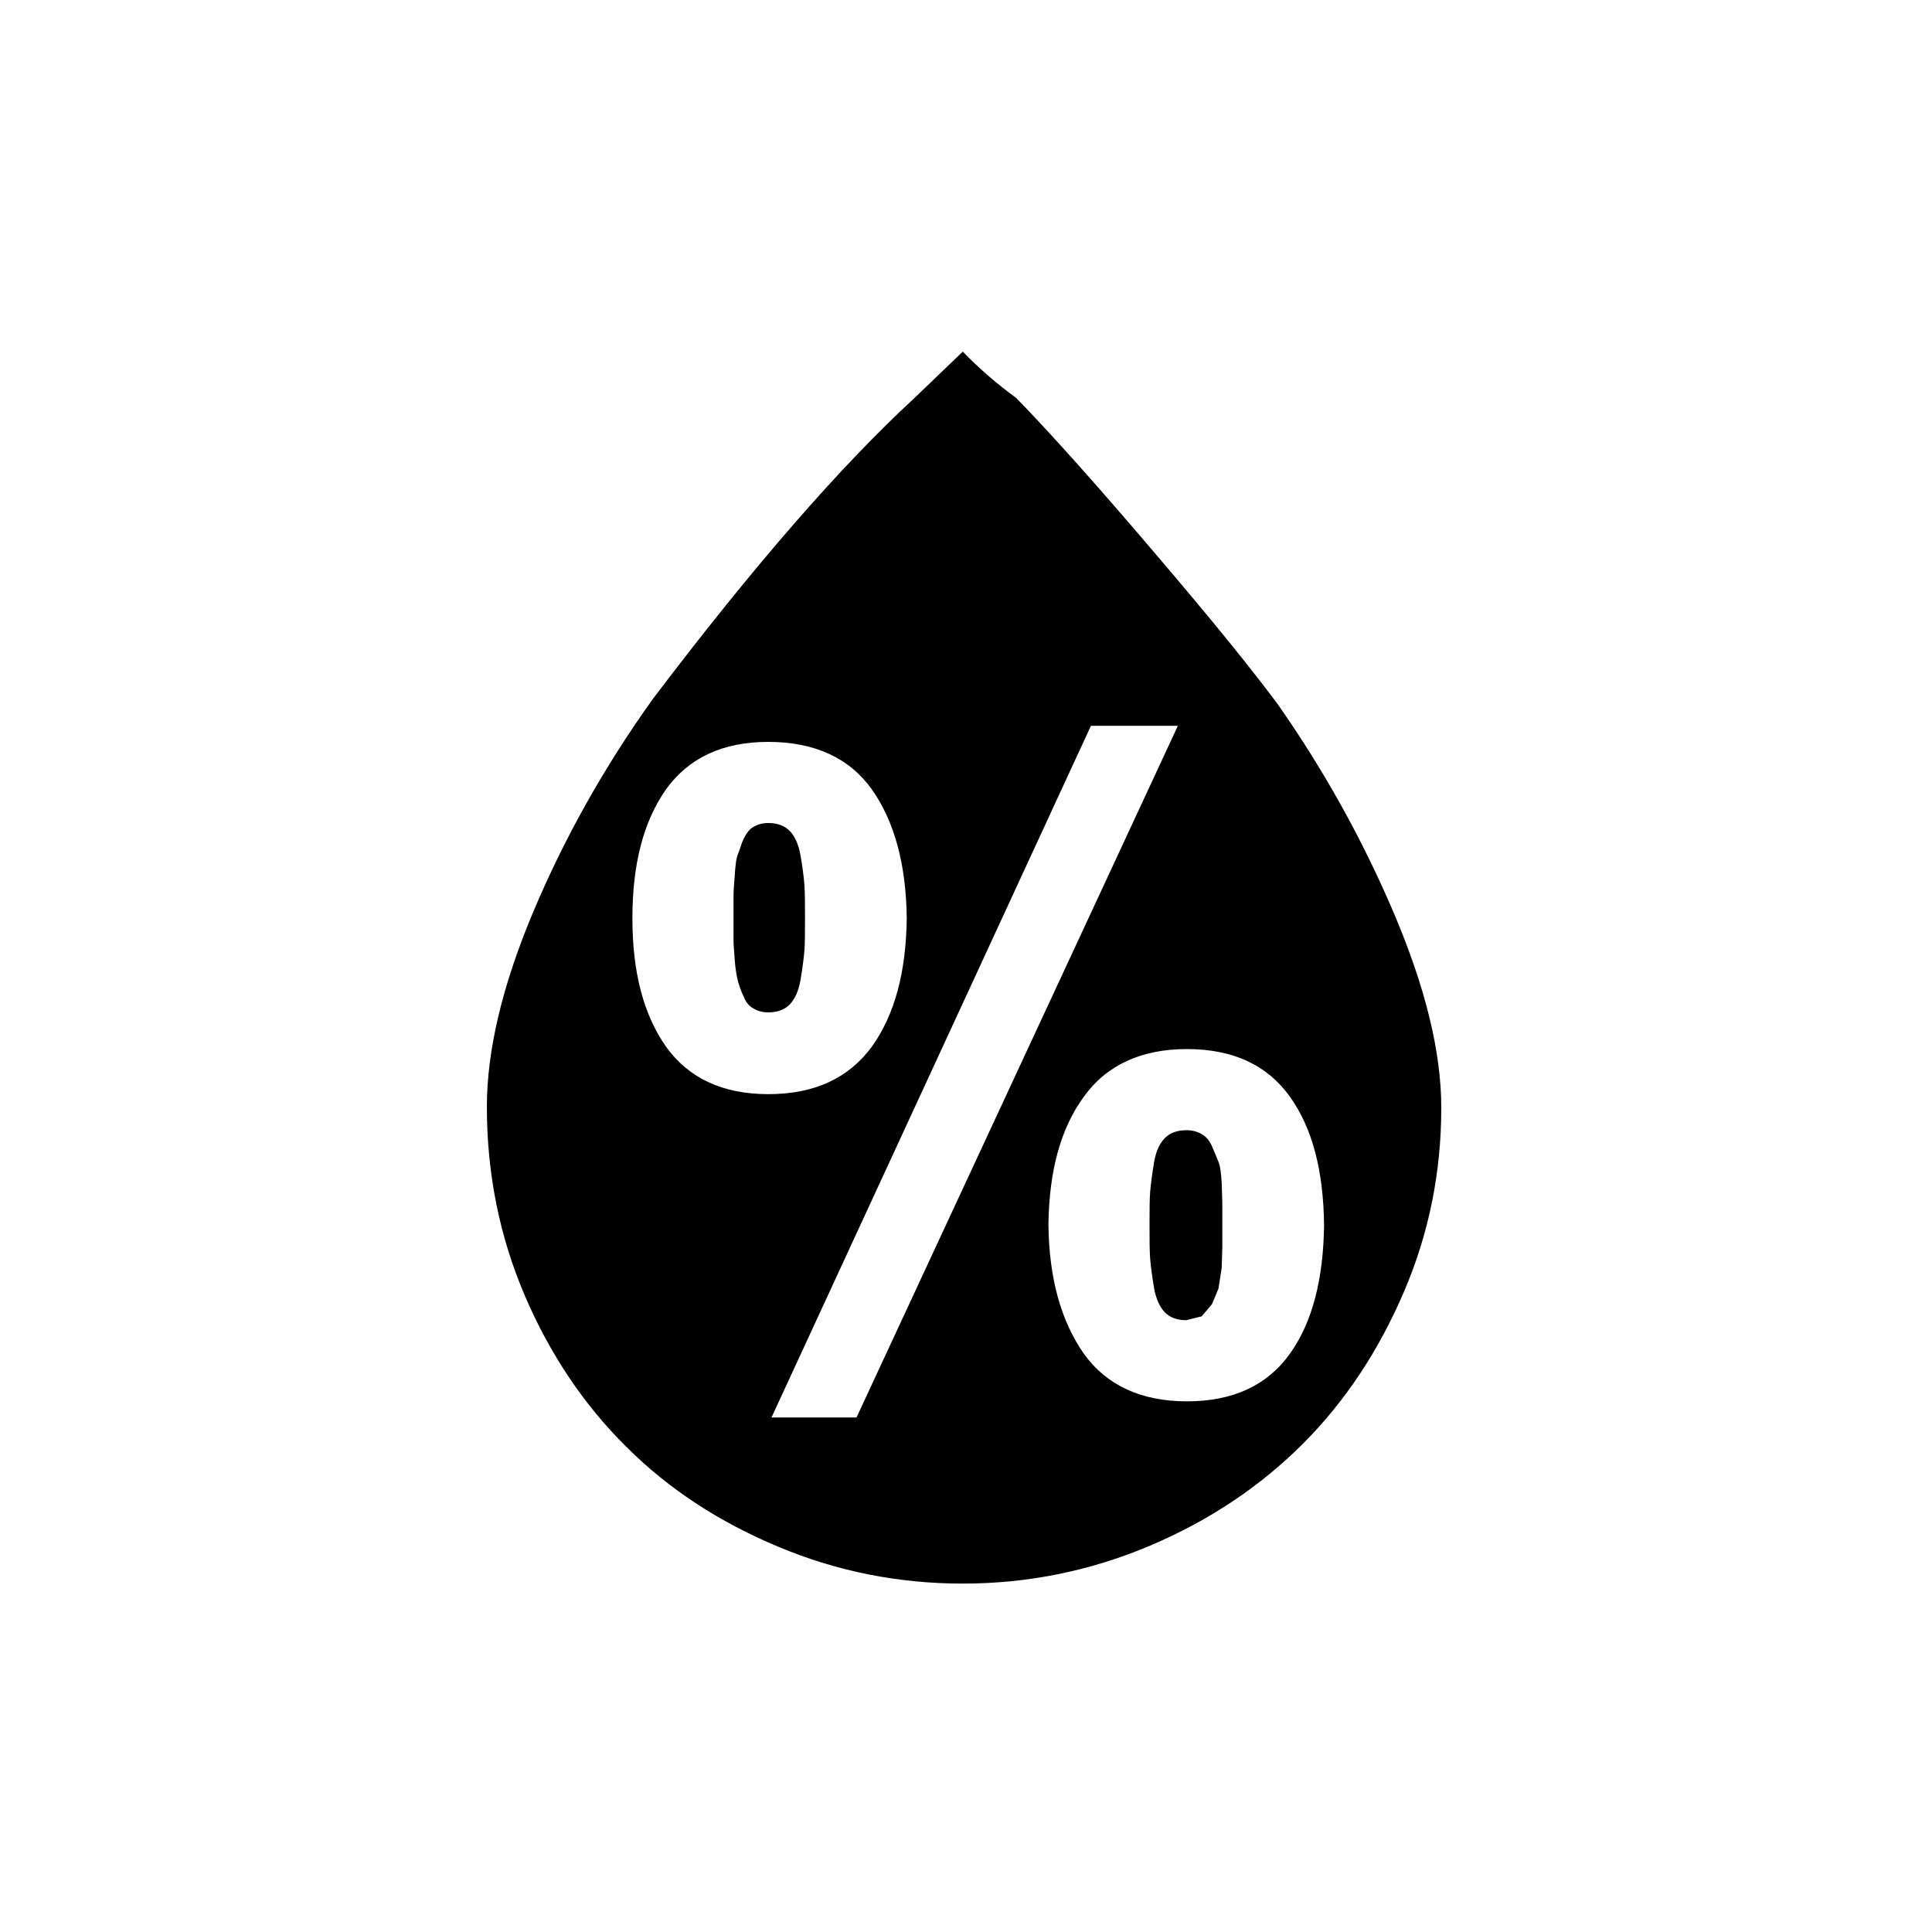
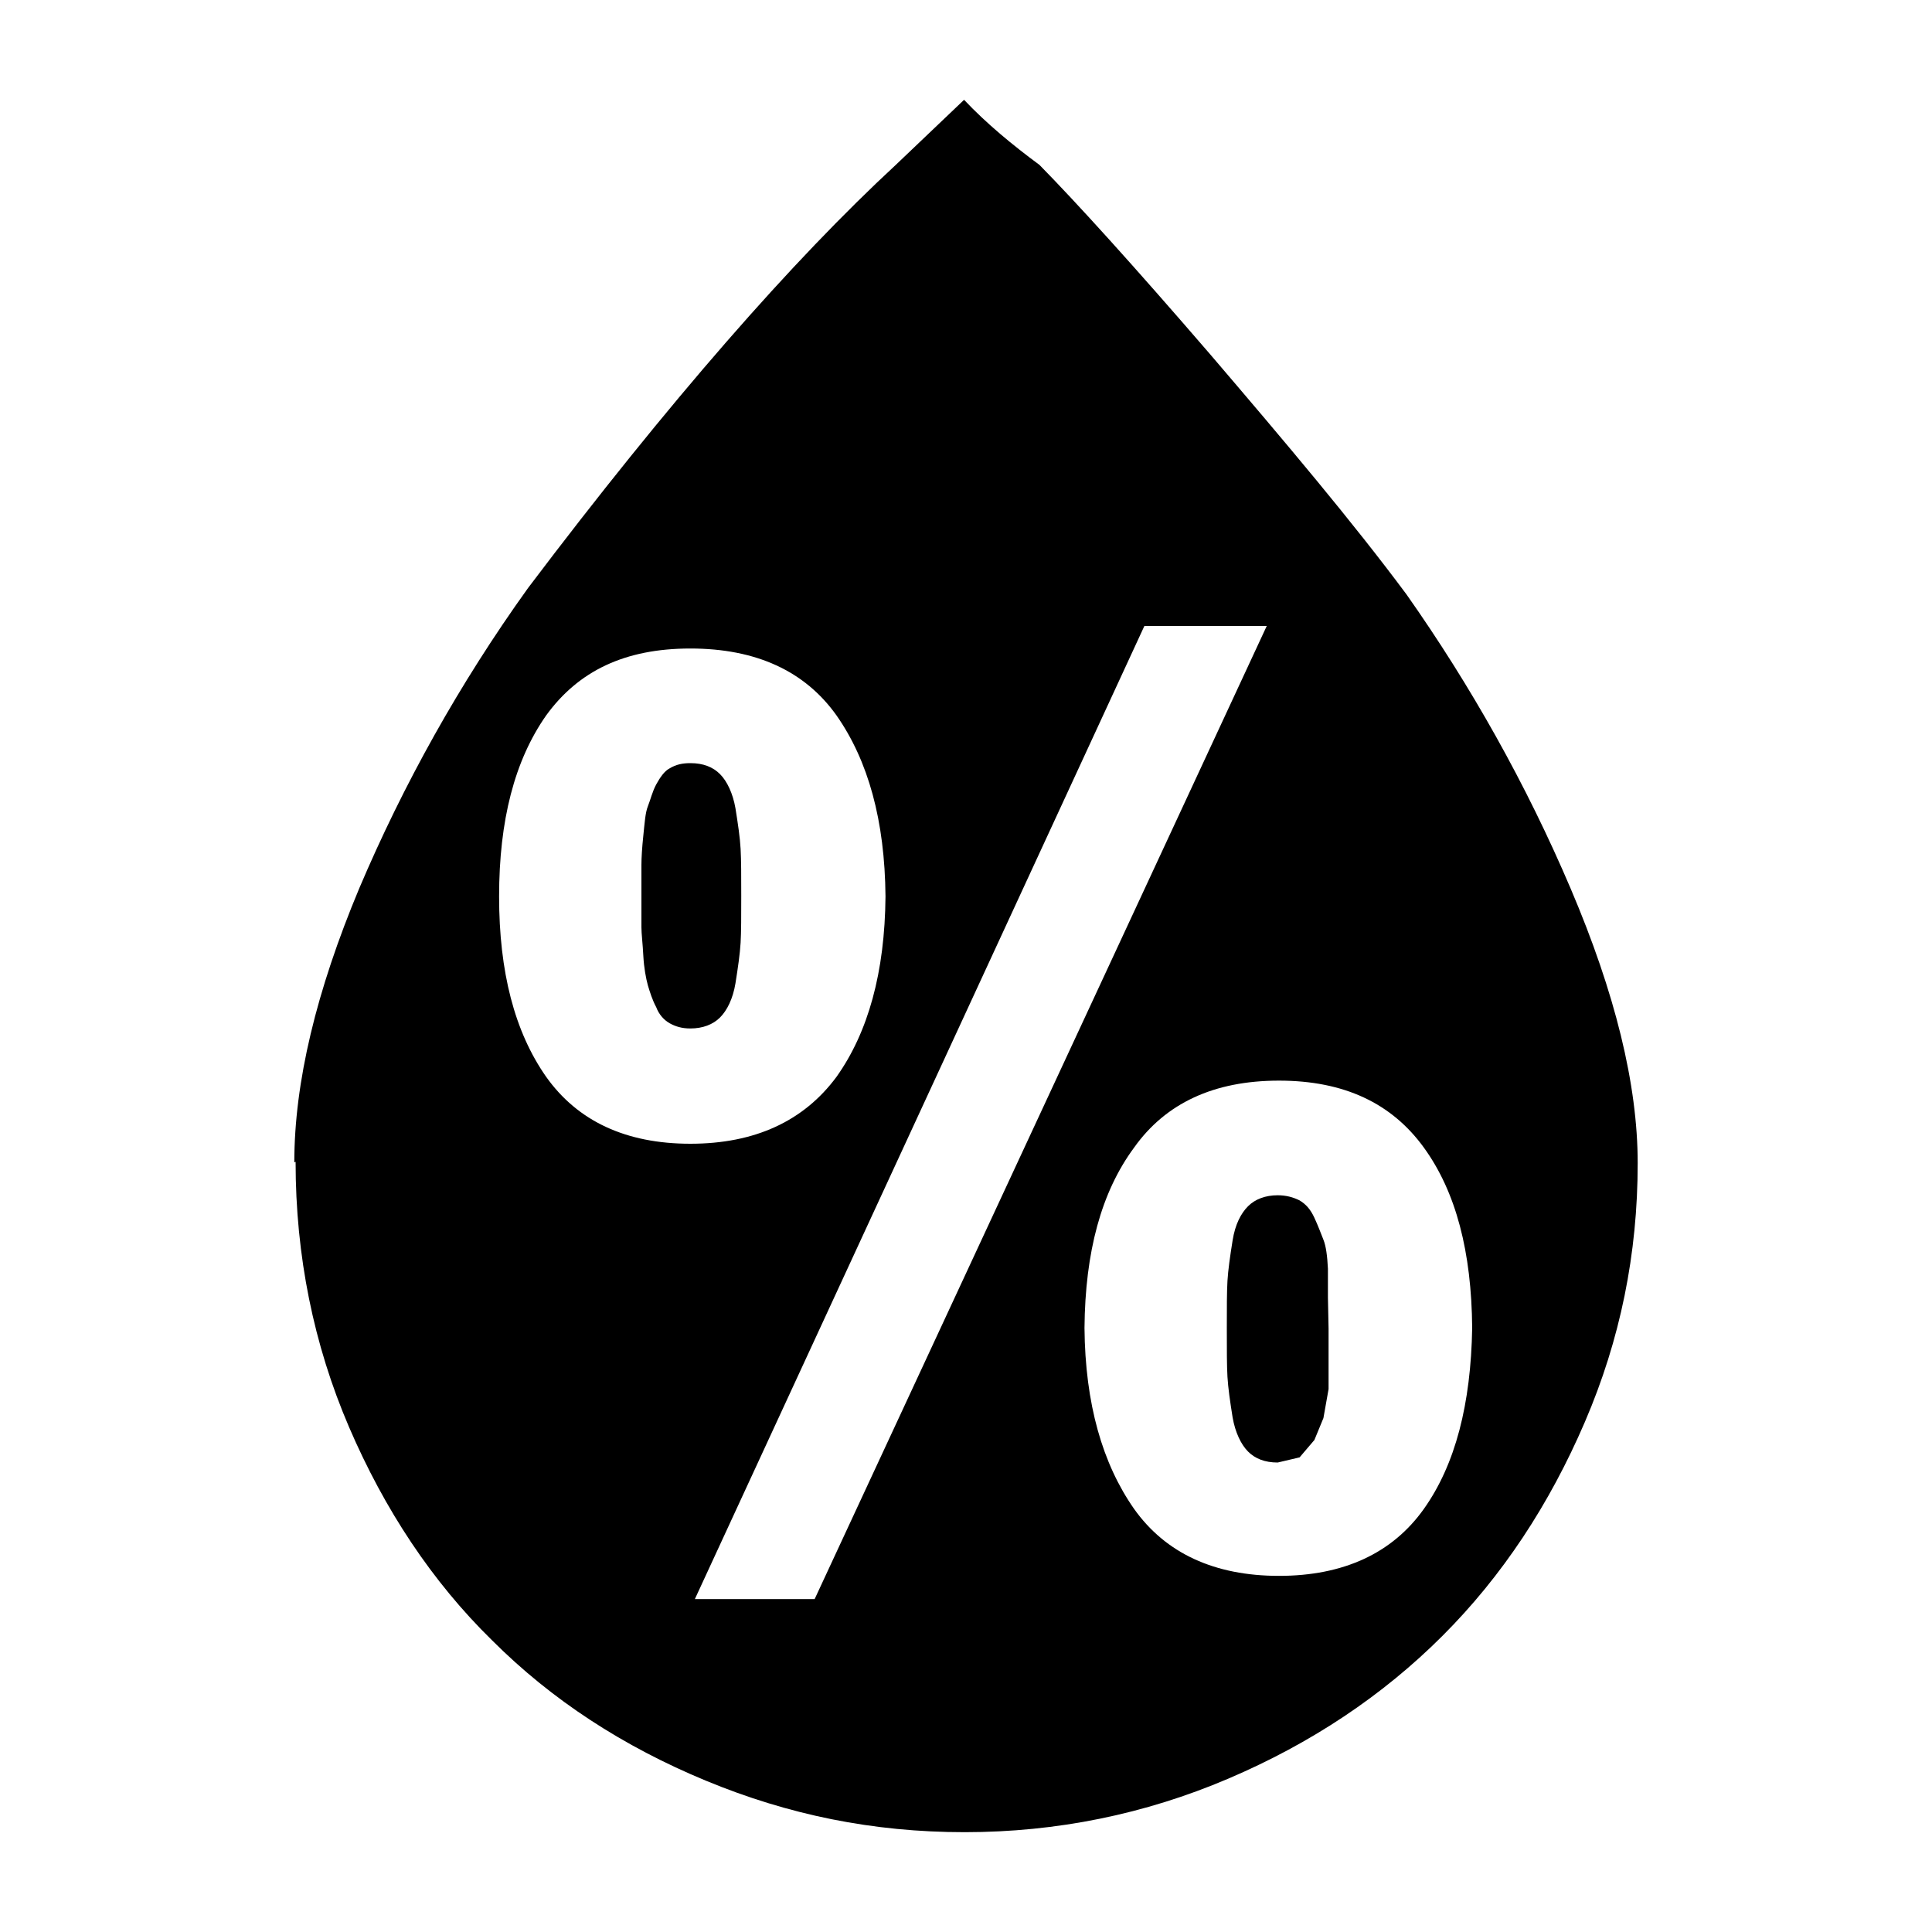
- <svg xmlns="http://www.w3.org/2000/svg" version="1.1" id="Layer_1" x="0px" y="0px" viewBox="0 0 30 30" style="enable-background:new 0 0 30 30;" xml:space="preserve">
-   <path d="M7.56,17.19c0-0.88,0.24-1.89,0.72-3.03s1.1-2.25,1.86-3.31c1.56-2.06,2.92-3.62,4.06-4.67l0.75-0.72  c0.25,0.26,0.53,0.5,0.83,0.72c0.41,0.42,1.04,1.11,1.88,2.09s1.57,1.85,2.17,2.65c0.71,1.01,1.32,2.1,1.81,3.25  s0.74,2.16,0.74,3.03c0,1-0.19,1.95-0.58,2.86c-0.39,0.91-0.91,1.7-1.57,2.36c-0.66,0.66-1.45,1.19-2.37,1.58  c-0.92,0.39-1.89,0.59-2.91,0.59c-1,0-1.95-0.19-2.86-0.57c-0.91-0.38-1.7-0.89-2.36-1.55c-0.66-0.65-1.19-1.44-1.58-2.35  S7.56,18.23,7.56,17.19z M9.82,14.26c0,0.83,0.17,1.49,0.52,1.99c0.35,0.49,0.88,0.74,1.59,0.74c0.72,0,1.25-0.25,1.61-0.74  c0.35-0.49,0.53-1.15,0.54-1.99c-0.01-0.84-0.19-1.5-0.54-2c-0.35-0.49-0.89-0.74-1.61-0.74c-0.71,0-1.24,0.25-1.59,0.74  C9.99,12.76,9.82,13.42,9.82,14.26z M11.39,14.26c0-0.15,0-0.27,0-0.35s0.01-0.19,0.02-0.33c0.01-0.14,0.02-0.25,0.05-0.32  s0.05-0.16,0.09-0.24c0.04-0.08,0.09-0.15,0.15-0.18c0.07-0.04,0.14-0.06,0.23-0.06c0.14,0,0.25,0.04,0.33,0.12s0.14,0.21,0.17,0.38  c0.03,0.18,0.05,0.32,0.06,0.45s0.01,0.3,0.01,0.52c0,0.23,0,0.4-0.01,0.52c-0.01,0.12-0.03,0.27-0.06,0.45  c-0.03,0.17-0.09,0.3-0.17,0.38s-0.19,0.12-0.33,0.12c-0.09,0-0.16-0.02-0.23-0.06c-0.07-0.04-0.12-0.1-0.15-0.18  c-0.04-0.08-0.07-0.17-0.09-0.24c-0.02-0.08-0.04-0.19-0.05-0.32c-0.01-0.14-0.02-0.25-0.02-0.32S11.39,14.41,11.39,14.26z   M11.98,22.01h1.32l4.99-10.74h-1.35L11.98,22.01z M16.28,19.02c0.01,0.84,0.2,1.5,0.55,2c0.35,0.49,0.89,0.74,1.6,0.74  c0.72,0,1.25-0.25,1.6-0.74c0.35-0.49,0.52-1.16,0.53-2c-0.01-0.84-0.18-1.5-0.53-1.99c-0.35-0.49-0.88-0.74-1.6-0.74  c-0.71,0-1.25,0.25-1.6,0.74C16.47,17.52,16.29,18.18,16.28,19.02z M17.85,19.02c0-0.23,0-0.4,0.01-0.52  c0.01-0.12,0.03-0.27,0.06-0.45s0.09-0.3,0.17-0.38s0.19-0.12,0.33-0.12c0.09,0,0.17,0.02,0.24,0.06c0.07,0.04,0.12,0.1,0.16,0.19  c0.04,0.09,0.07,0.17,0.1,0.24s0.04,0.18,0.05,0.32l0.01,0.32l0,0.34c0,0.16,0,0.28,0,0.35l-0.01,0.32l-0.05,0.32l-0.1,0.24  l-0.16,0.19l-0.24,0.06c-0.14,0-0.25-0.04-0.33-0.12s-0.14-0.21-0.17-0.38c-0.03-0.18-0.05-0.33-0.06-0.45S17.85,19.25,17.85,19.02z  " />
+ <svg xmlns="http://www.w3.org/2000/svg" id="Layer_1" version="1.1" viewBox="0 0 30 30">
+   <path d="M4.57,18.05c0-1.24.34-2.66,1.01-4.26.68-1.6,1.55-3.17,2.62-4.66,2.19-2.9,4.11-5.09,5.71-6.57l1.06-1.01c.35.37.75.7,1.17,1.01.58.59,1.46,1.56,2.65,2.94,1.18,1.38,2.21,2.6,3.05,3.73,1,1.42,1.86,2.95,2.55,4.57s1.04,3.04,1.04,4.26c0,1.41-.27,2.74-.82,4.02s-1.28,2.39-2.21,3.32-2.04,1.67-3.33,2.22-2.66.83-4.09.83-2.74-.27-4.02-.8-2.39-1.25-3.32-2.18c-.93-.91-1.67-2.03-2.22-3.31s-.83-2.66-.83-4.12ZM7.75,13.92c0,1.17.24,2.1.73,2.8.49.69,1.24,1.04,2.24,1.04s1.76-.35,2.27-1.04c.49-.69.75-1.62.76-2.8-.01-1.18-.27-2.11-.76-2.81-.49-.69-1.25-1.04-2.27-1.04s-1.74.35-2.24,1.04c-.49.7-.73,1.63-.73,2.81ZM9.96,13.92v-.49c0-.11.01-.27.03-.46s.03-.35.07-.45.07-.23.13-.34.13-.21.21-.25c.1-.06.2-.08.32-.08.2,0,.35.06.46.17s.2.3.24.53c.04.25.07.45.08.63s.01.42.01.73,0,.56-.01.73c-.01.17-.04.38-.08.63-.04.24-.13.42-.24.53s-.27.17-.46.17c-.13,0-.23-.03-.32-.08s-.17-.14-.21-.25c-.06-.11-.1-.24-.13-.34-.03-.11-.06-.27-.07-.45-.01-.2-.03-.35-.03-.45v-.48ZM10.79,24.83h1.86l7.02-15.11h-1.9l-6.98,15.11ZM16.84,20.62c.01,1.18.28,2.11.77,2.81.49.69,1.25,1.04,2.25,1.04s1.76-.35,2.25-1.04.73-1.63.75-2.81c-.01-1.18-.25-2.11-.75-2.8s-1.24-1.04-2.25-1.04-1.76.35-2.25,1.04c-.51.69-.76,1.62-.77,2.8ZM19.05,20.62c0-.32,0-.56.01-.73s.04-.38.08-.63.13-.42.24-.53.27-.17.46-.17c.13,0,.24.03.34.08.1.06.17.14.23.27.06.13.1.24.14.34s.06.25.07.45v.45s.01.48.01.48v.94s-.08.45-.08.45l-.14.34-.23.27-.34.08c-.2,0-.35-.06-.46-.17s-.2-.3-.24-.53c-.04-.25-.07-.46-.08-.63s-.01-.42-.01-.75Z" />
</svg>
